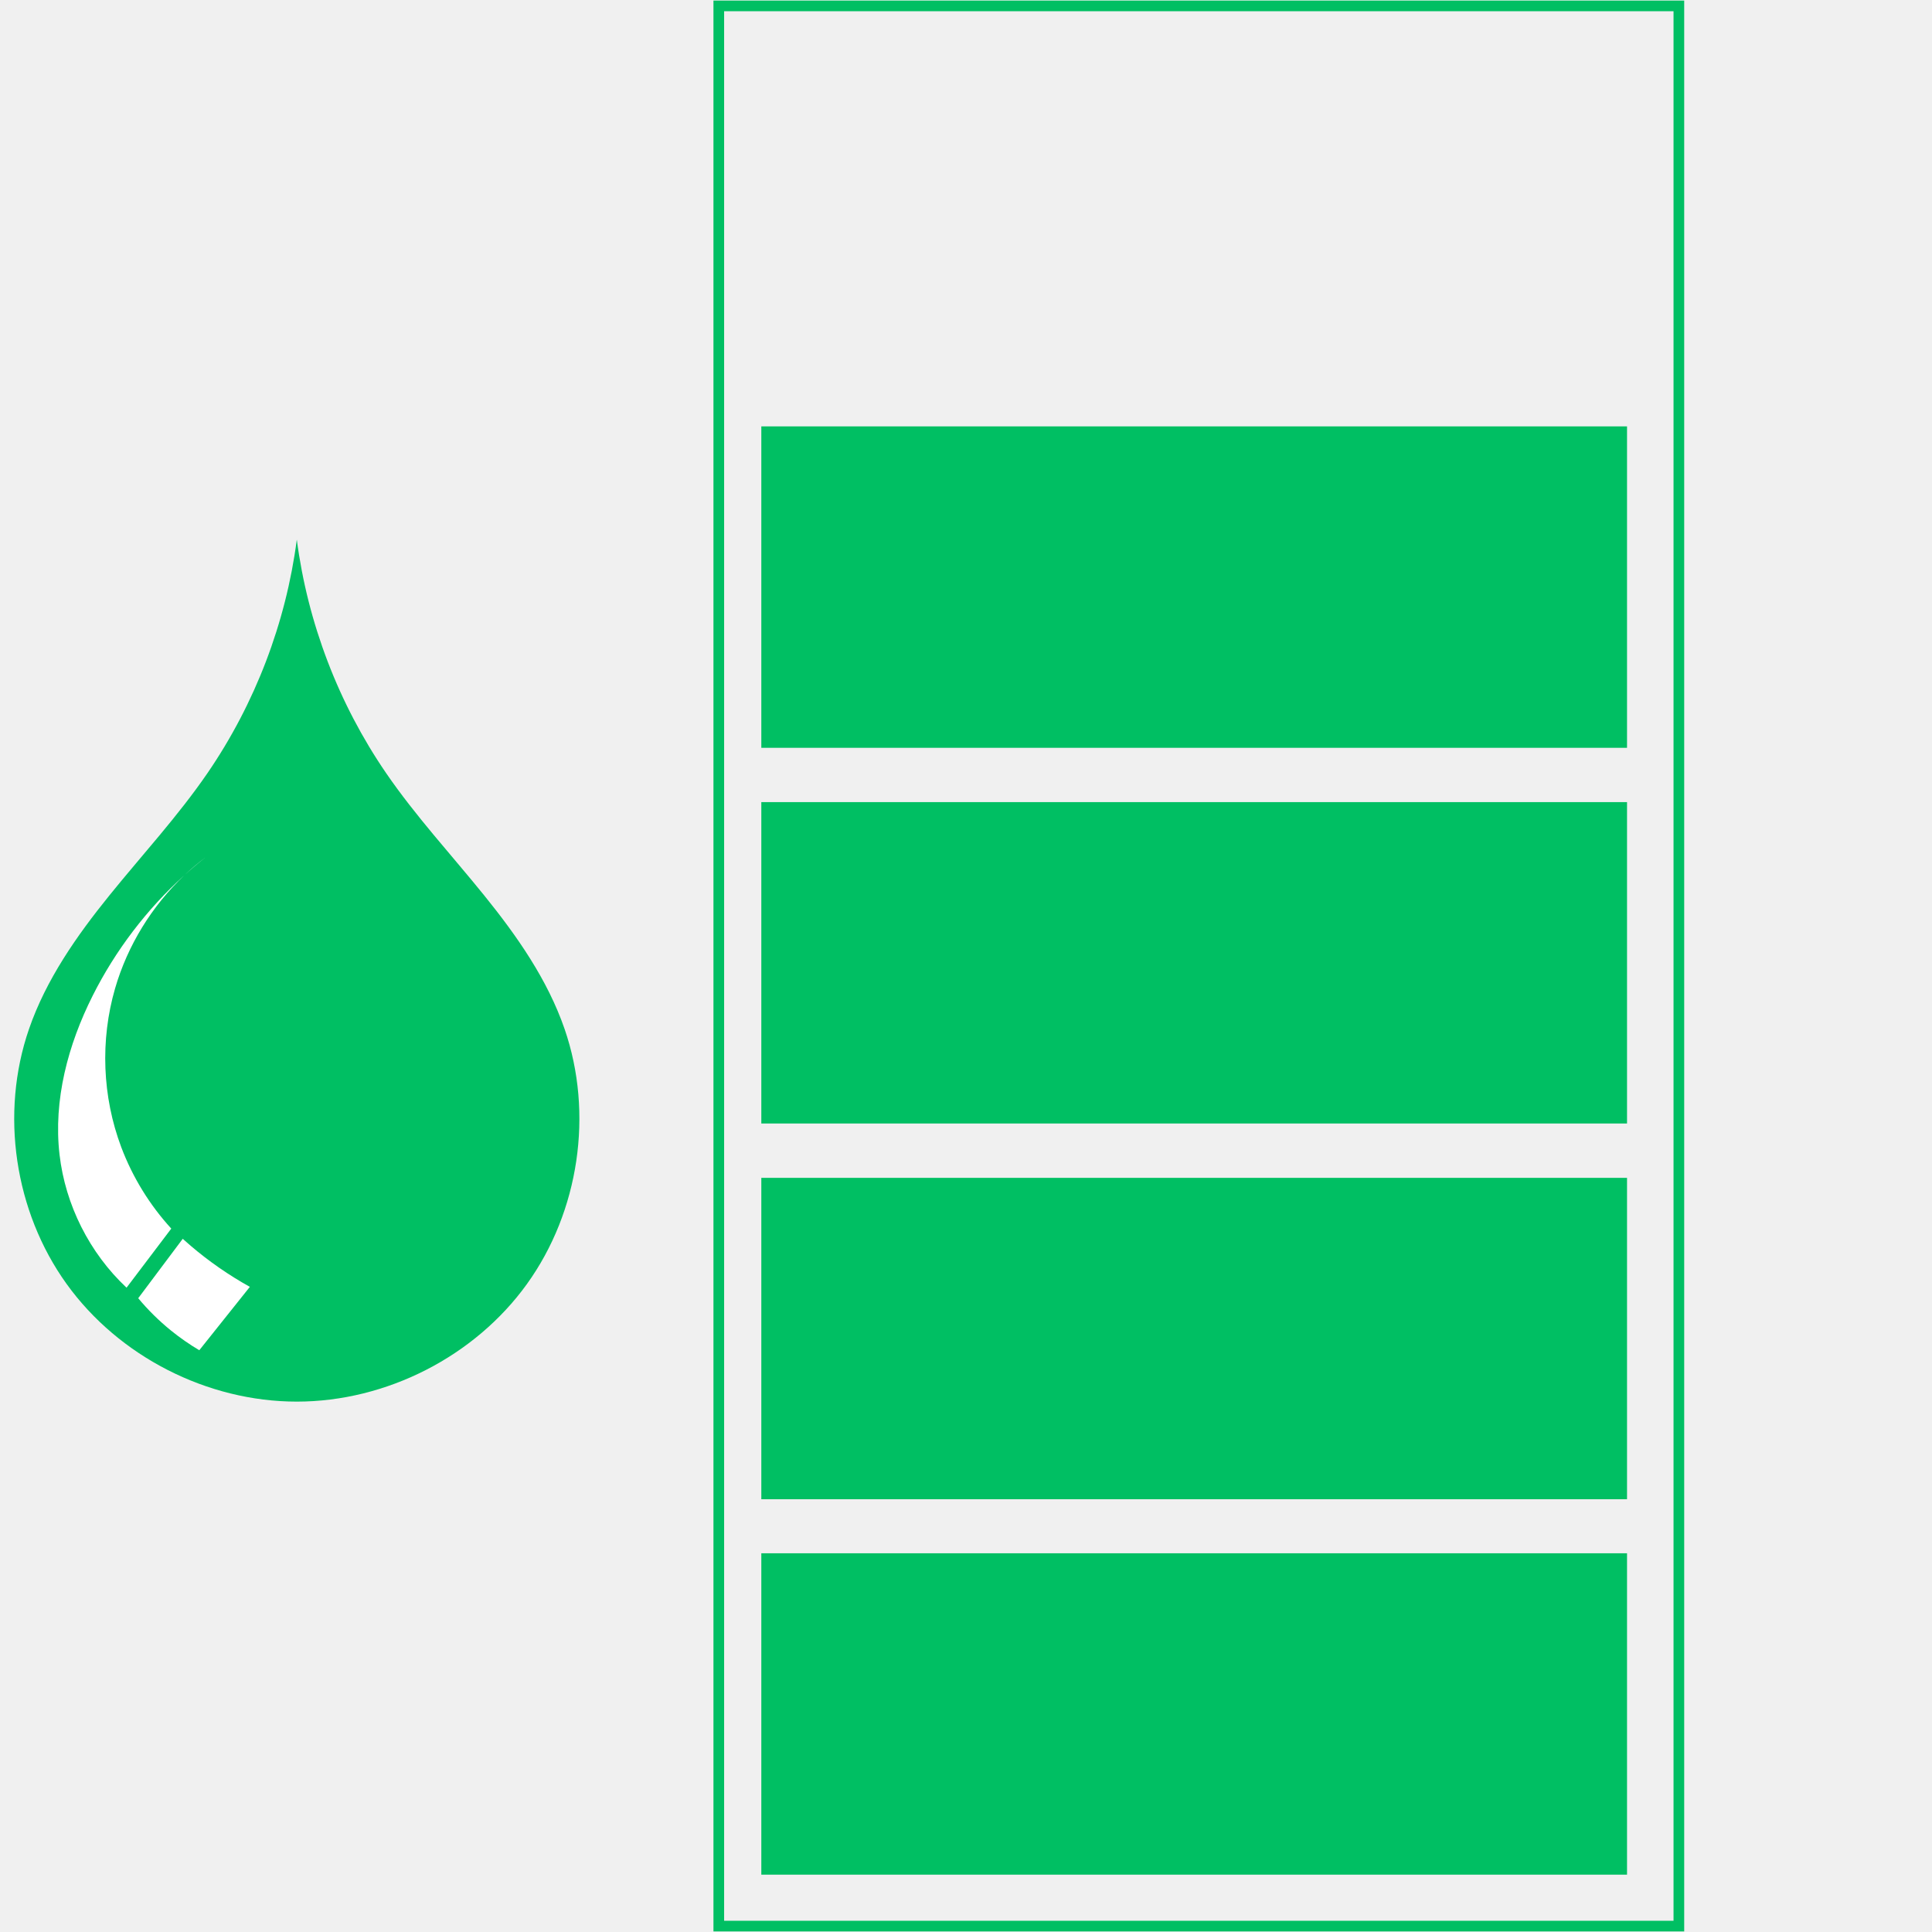
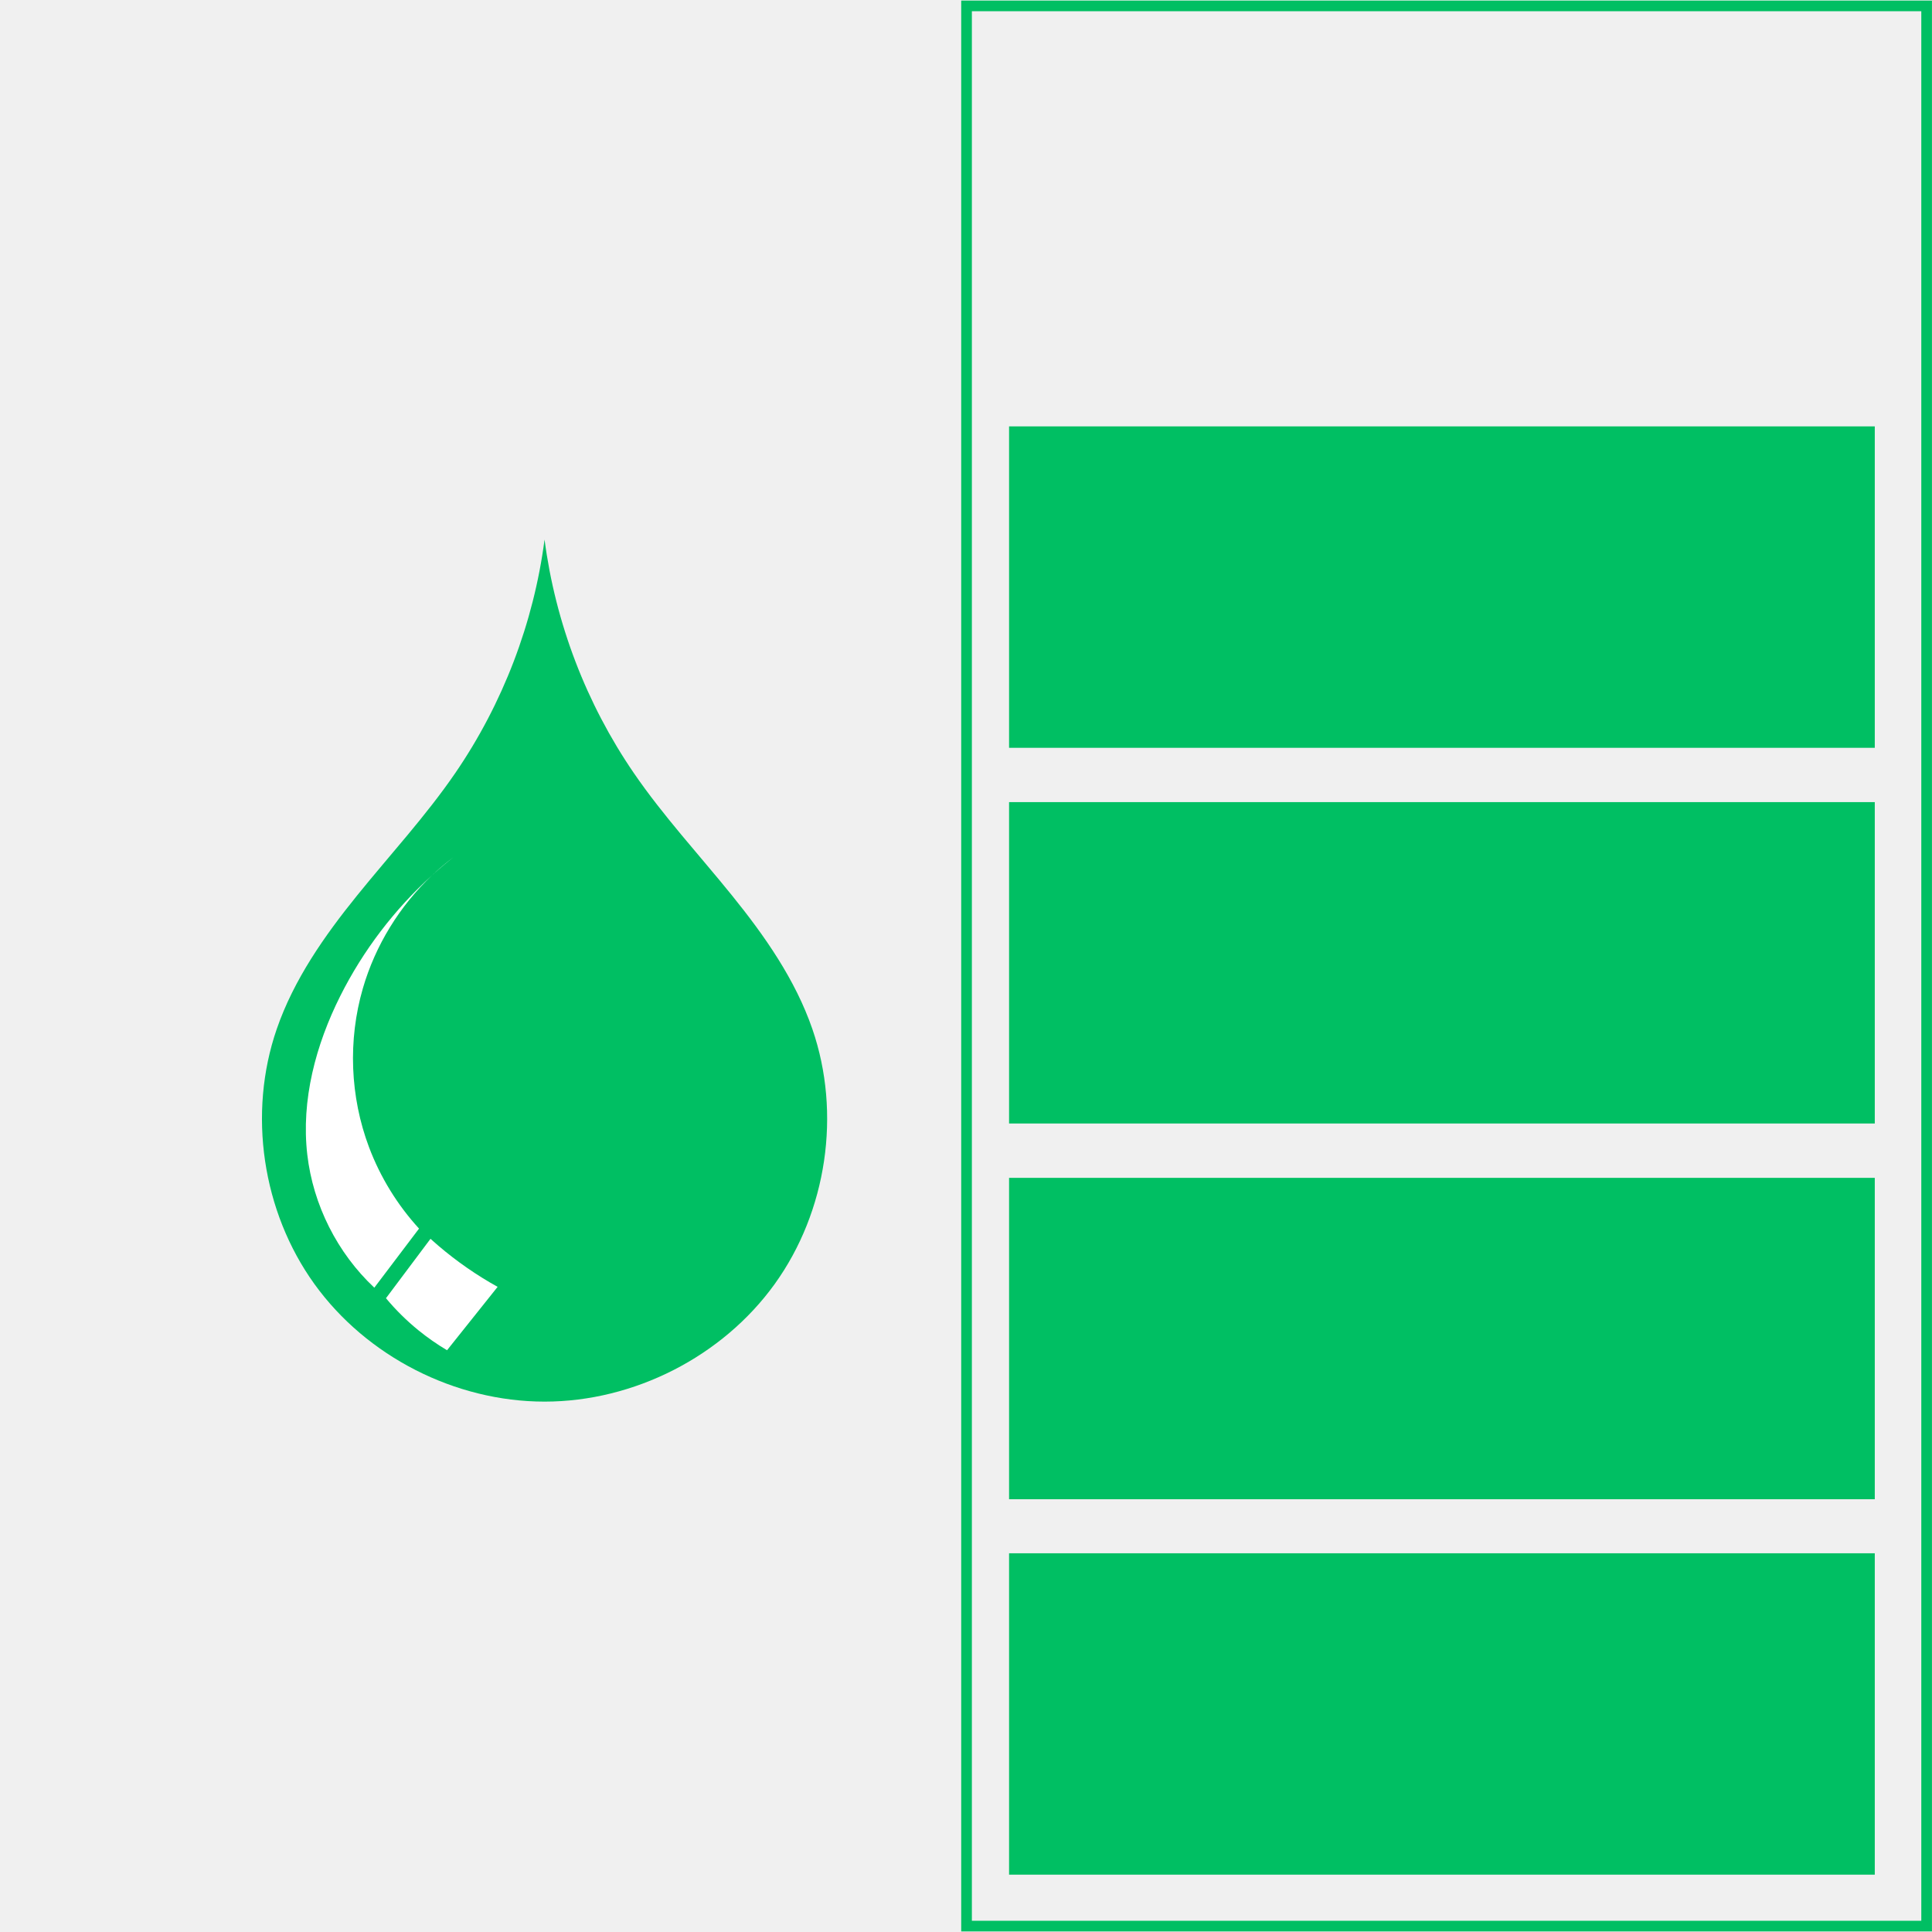
<svg xmlns="http://www.w3.org/2000/svg" width="800" zoomAndPan="magnify" viewBox="0 0 600 600" height="800" preserveAspectRatio="xMidYMid meet" version="1.0">
  <defs>
-     <clipPath id="a5cbff9ff2">
-       <path d="M 221.555 0 L 523.055 0 L 523.055 600 L 221.555 600 Z M 221.555 0 " clip-rule="nonzero" />
+     <clipPath id="0d3fb23986">
+       <path d="M 298.5 0 L 600 0 L 600 600 L 298.5 600 Z M 298.5 0 " clip-rule="nonzero" />
    </clipPath>
-     <clipPath id="633d87912d">
-       <path d="M 236.434 132.418 L 506 132.418 L 506 232.234 L 236.434 232.234 Z M 236.434 132.418 " clip-rule="nonzero" />
+     <clipPath id="00c1a6369b">
+       <path d="M 313.375 132.418 L 583 132.418 L 583 232.234 L 313.375 232.234 Z M 313.375 132.418 " clip-rule="nonzero" />
    </clipPath>
-     <clipPath id="f76c9dec1e">
-       <path d="M 236.434 482.383 L 506 482.383 L 506 582.195 L 236.434 582.195 Z M 236.434 482.383 " clip-rule="nonzero" />
+     <clipPath id="9d868c26d5">
+       <path d="M 313.375 482.383 L 583 482.383 L 583 582.195 L 313.375 582.195 Z M 313.375 482.383 " clip-rule="nonzero" />
    </clipPath>
-     <clipPath id="8f82e1fe7f">
-       <path d="M 236.434 365.785 L 506 365.785 L 506 465.598 L 236.434 465.598 Z M 236.434 365.785 " clip-rule="nonzero" />
+     <clipPath id="df6dfe669a">
+       <path d="M 313.375 365.785 L 583 365.785 L 583 465.598 L 313.375 465.598 Z M 313.375 365.785 " clip-rule="nonzero" />
    </clipPath>
-     <clipPath id="f0645b08c8">
-       <path d="M 236.434 249.102 L 506 249.102 L 506 348.914 L 236.434 348.914 Z M 236.434 249.102 " clip-rule="nonzero" />
+     <clipPath id="14bd4a5743">
+       <path d="M 313.375 249.102 L 583 249.102 L 583 348.914 L 313.375 348.914 Z M 313.375 249.102 " clip-rule="nonzero" />
    </clipPath>
-     <clipPath id="e1069def28">
-       <path d="M 4 167.07 L 180 167.07 L 180 435.57 L 4 435.57 Z M 4 167.07 " clip-rule="nonzero" />
+     <clipPath id="d684031537">
+       <path d="M 81 167.07 L 257 167.07 L 257 435.57 L 81 435.57 Z M 81 167.07 " clip-rule="nonzero" />
    </clipPath>
  </defs>
-   <g clip-path="url(#a5cbff9ff2)">
-     <path fill="#00bf63" d="M 224.883 596.512 L 224.883 3.492 L 519.73 3.492 L 519.73 596.512 Z M 523.043 0.18 L 221.57 0.18 L 221.57 599.82 L 523.043 599.82 L 523.043 0.18 " fill-opacity="1" fill-rule="nonzero" />
+   <g clip-path="url(#0d3fb23986)">
+     <path fill="#00bf63" d="M 301.824 596.512 L 301.824 3.492 L 596.676 3.492 L 596.676 596.512 Z M 599.988 0.18 L 298.512 0.18 L 298.512 599.82 L 599.988 599.82 L 599.988 0.18 " fill-opacity="1" fill-rule="nonzero" />
  </g>
-   <g clip-path="url(#633d87912d)">
-     <path fill="#00bf63" d="M 236.434 132.418 L 505.289 132.418 L 505.289 235.219 L 236.434 235.219 Z M 236.434 132.418 " fill-opacity="1" fill-rule="nonzero" />
+   <g clip-path="url(#00c1a6369b)">
+     <path fill="#00bf63" d="M 313.375 132.418 L 582.23 132.418 L 582.23 235.219 L 313.375 235.219 Z M 313.375 132.418 " fill-opacity="1" fill-rule="nonzero" />
  </g>
-   <g clip-path="url(#f76c9dec1e)">
-     <path fill="#00bf63" d="M 236.434 482.383 L 505.289 482.383 L 505.289 585.18 L 236.434 585.18 Z M 236.434 482.383 " fill-opacity="1" fill-rule="nonzero" />
+   <g clip-path="url(#9d868c26d5)">
+     <path fill="#00bf63" d="M 313.375 482.383 L 582.23 482.383 L 582.23 585.18 L 313.375 585.18 Z M 313.375 482.383 " fill-opacity="1" fill-rule="nonzero" />
  </g>
-   <g clip-path="url(#8f82e1fe7f)">
-     <path fill="#00bf63" d="M 236.434 365.785 L 505.289 365.785 L 505.289 468.582 L 236.434 468.582 Z M 236.434 365.785 " fill-opacity="1" fill-rule="nonzero" />
+   <g clip-path="url(#df6dfe669a)">
+     <path fill="#00bf63" d="M 313.375 365.785 L 582.23 365.785 L 582.23 468.582 L 313.375 468.582 Z M 313.375 365.785 " fill-opacity="1" fill-rule="nonzero" />
  </g>
-   <g clip-path="url(#f0645b08c8)">
-     <path fill="#00bf63" d="M 236.434 249.102 L 505.289 249.102 L 505.289 351.898 L 236.434 351.898 Z M 236.434 249.102 " fill-opacity="1" fill-rule="nonzero" />
+   <g clip-path="url(#14bd4a5743)">
+     <path fill="#00bf63" d="M 313.375 249.102 L 582.23 249.102 L 582.23 351.898 L 313.375 351.898 Z M 313.375 249.102 " fill-opacity="1" fill-rule="nonzero" />
  </g>
-   <g clip-path="url(#e1069def28)">
-     <path fill="#00bf63" d="M 92.176 167.57 C 88.801 193.457 79.219 218.52 64.453 240.07 C 55.273 253.461 44.199 265.43 33.988 278.059 C 23.781 290.684 14.301 304.227 9.008 319.566 C -0.039 345.781 4.488 376.25 20.707 398.77 C 36.922 421.285 64.379 435.285 92.172 435.285 C 119.969 435.285 147.426 421.285 163.641 398.77 C 179.859 376.25 184.387 345.781 175.34 319.566 C 170.047 304.227 160.566 290.684 150.359 278.059 C 140.148 265.43 129.074 253.461 119.895 240.07 C 105.129 218.52 95.547 193.457 92.172 167.57 Z M 92.176 167.57 " fill-opacity="1" fill-rule="nonzero" />
+   <g clip-path="url(#d684031537)">
+     <path fill="#00bf63" d="M 169.117 167.57 C 165.746 193.457 156.164 218.52 141.395 240.07 C 132.219 253.461 121.141 265.43 110.934 278.059 C 100.723 290.684 91.242 304.227 85.949 319.566 C 76.902 345.781 81.434 376.25 97.648 398.77 C 113.867 421.285 141.324 435.285 169.117 435.285 C 196.91 435.285 224.367 421.285 240.586 398.77 C 256.805 376.25 261.332 345.781 252.285 319.566 C 246.992 304.227 237.512 290.684 227.301 278.059 C 217.094 265.43 206.016 253.461 196.84 240.07 C 182.07 218.52 172.488 193.457 169.117 167.57 Z M 169.117 167.57 " fill-opacity="1" fill-rule="nonzero" />
  </g>
-   <path fill="#ffffff" d="M 63.809 266.266 C 61.527 267.984 59.348 269.836 57.27 271.797 C 59.387 269.879 61.566 268.035 63.809 266.266 Z M 57.27 271.797 C 45.57 282.395 35.844 295.156 28.766 309.25 C 21.117 324.477 16.531 341.652 18.488 358.566 C 20.293 374.203 27.805 389.121 39.301 399.902 L 53.191 381.551 C 46.469 374.211 41.168 365.582 37.66 356.277 C 31.758 340.602 31.078 323.02 35.746 306.938 C 39.625 293.594 47.168 281.348 57.27 271.797 Z M 56.75 384.723 L 42.926 403.172 C 45.969 406.828 49.375 410.184 53.07 413.184 C 55.852 415.441 58.805 417.496 61.891 419.328 L 77.594 399.645 C 71.082 396.027 64.93 391.762 59.262 386.93 C 58.414 386.207 57.574 385.473 56.75 384.723 Z M 56.75 384.723 " fill-opacity="1" fill-rule="nonzero" />
+   <path fill="#ffffff" d="M 140.75 266.266 C 138.469 267.984 136.289 269.836 134.215 271.797 C 136.332 269.879 138.512 268.035 140.75 266.266 Z M 134.215 271.797 C 122.516 282.395 112.785 295.156 105.707 309.25 C 98.062 324.477 93.477 341.652 95.43 358.566 C 97.238 374.203 104.75 389.121 116.246 399.902 L 130.133 381.551 C 123.414 374.211 118.109 365.582 114.605 356.277 C 108.703 340.602 108.02 323.02 112.691 306.938 C 116.566 293.594 124.113 281.348 134.215 271.797 Z M 133.691 384.723 L 119.867 403.172 C 122.914 406.828 126.316 410.184 130.012 413.184 C 132.797 415.441 135.746 417.496 138.832 419.328 L 154.539 399.645 C 148.023 396.027 141.875 391.762 136.207 386.93 C 135.359 386.207 134.52 385.473 133.691 384.723 Z M 133.691 384.723 " fill-opacity="1" fill-rule="nonzero" />
</svg>
